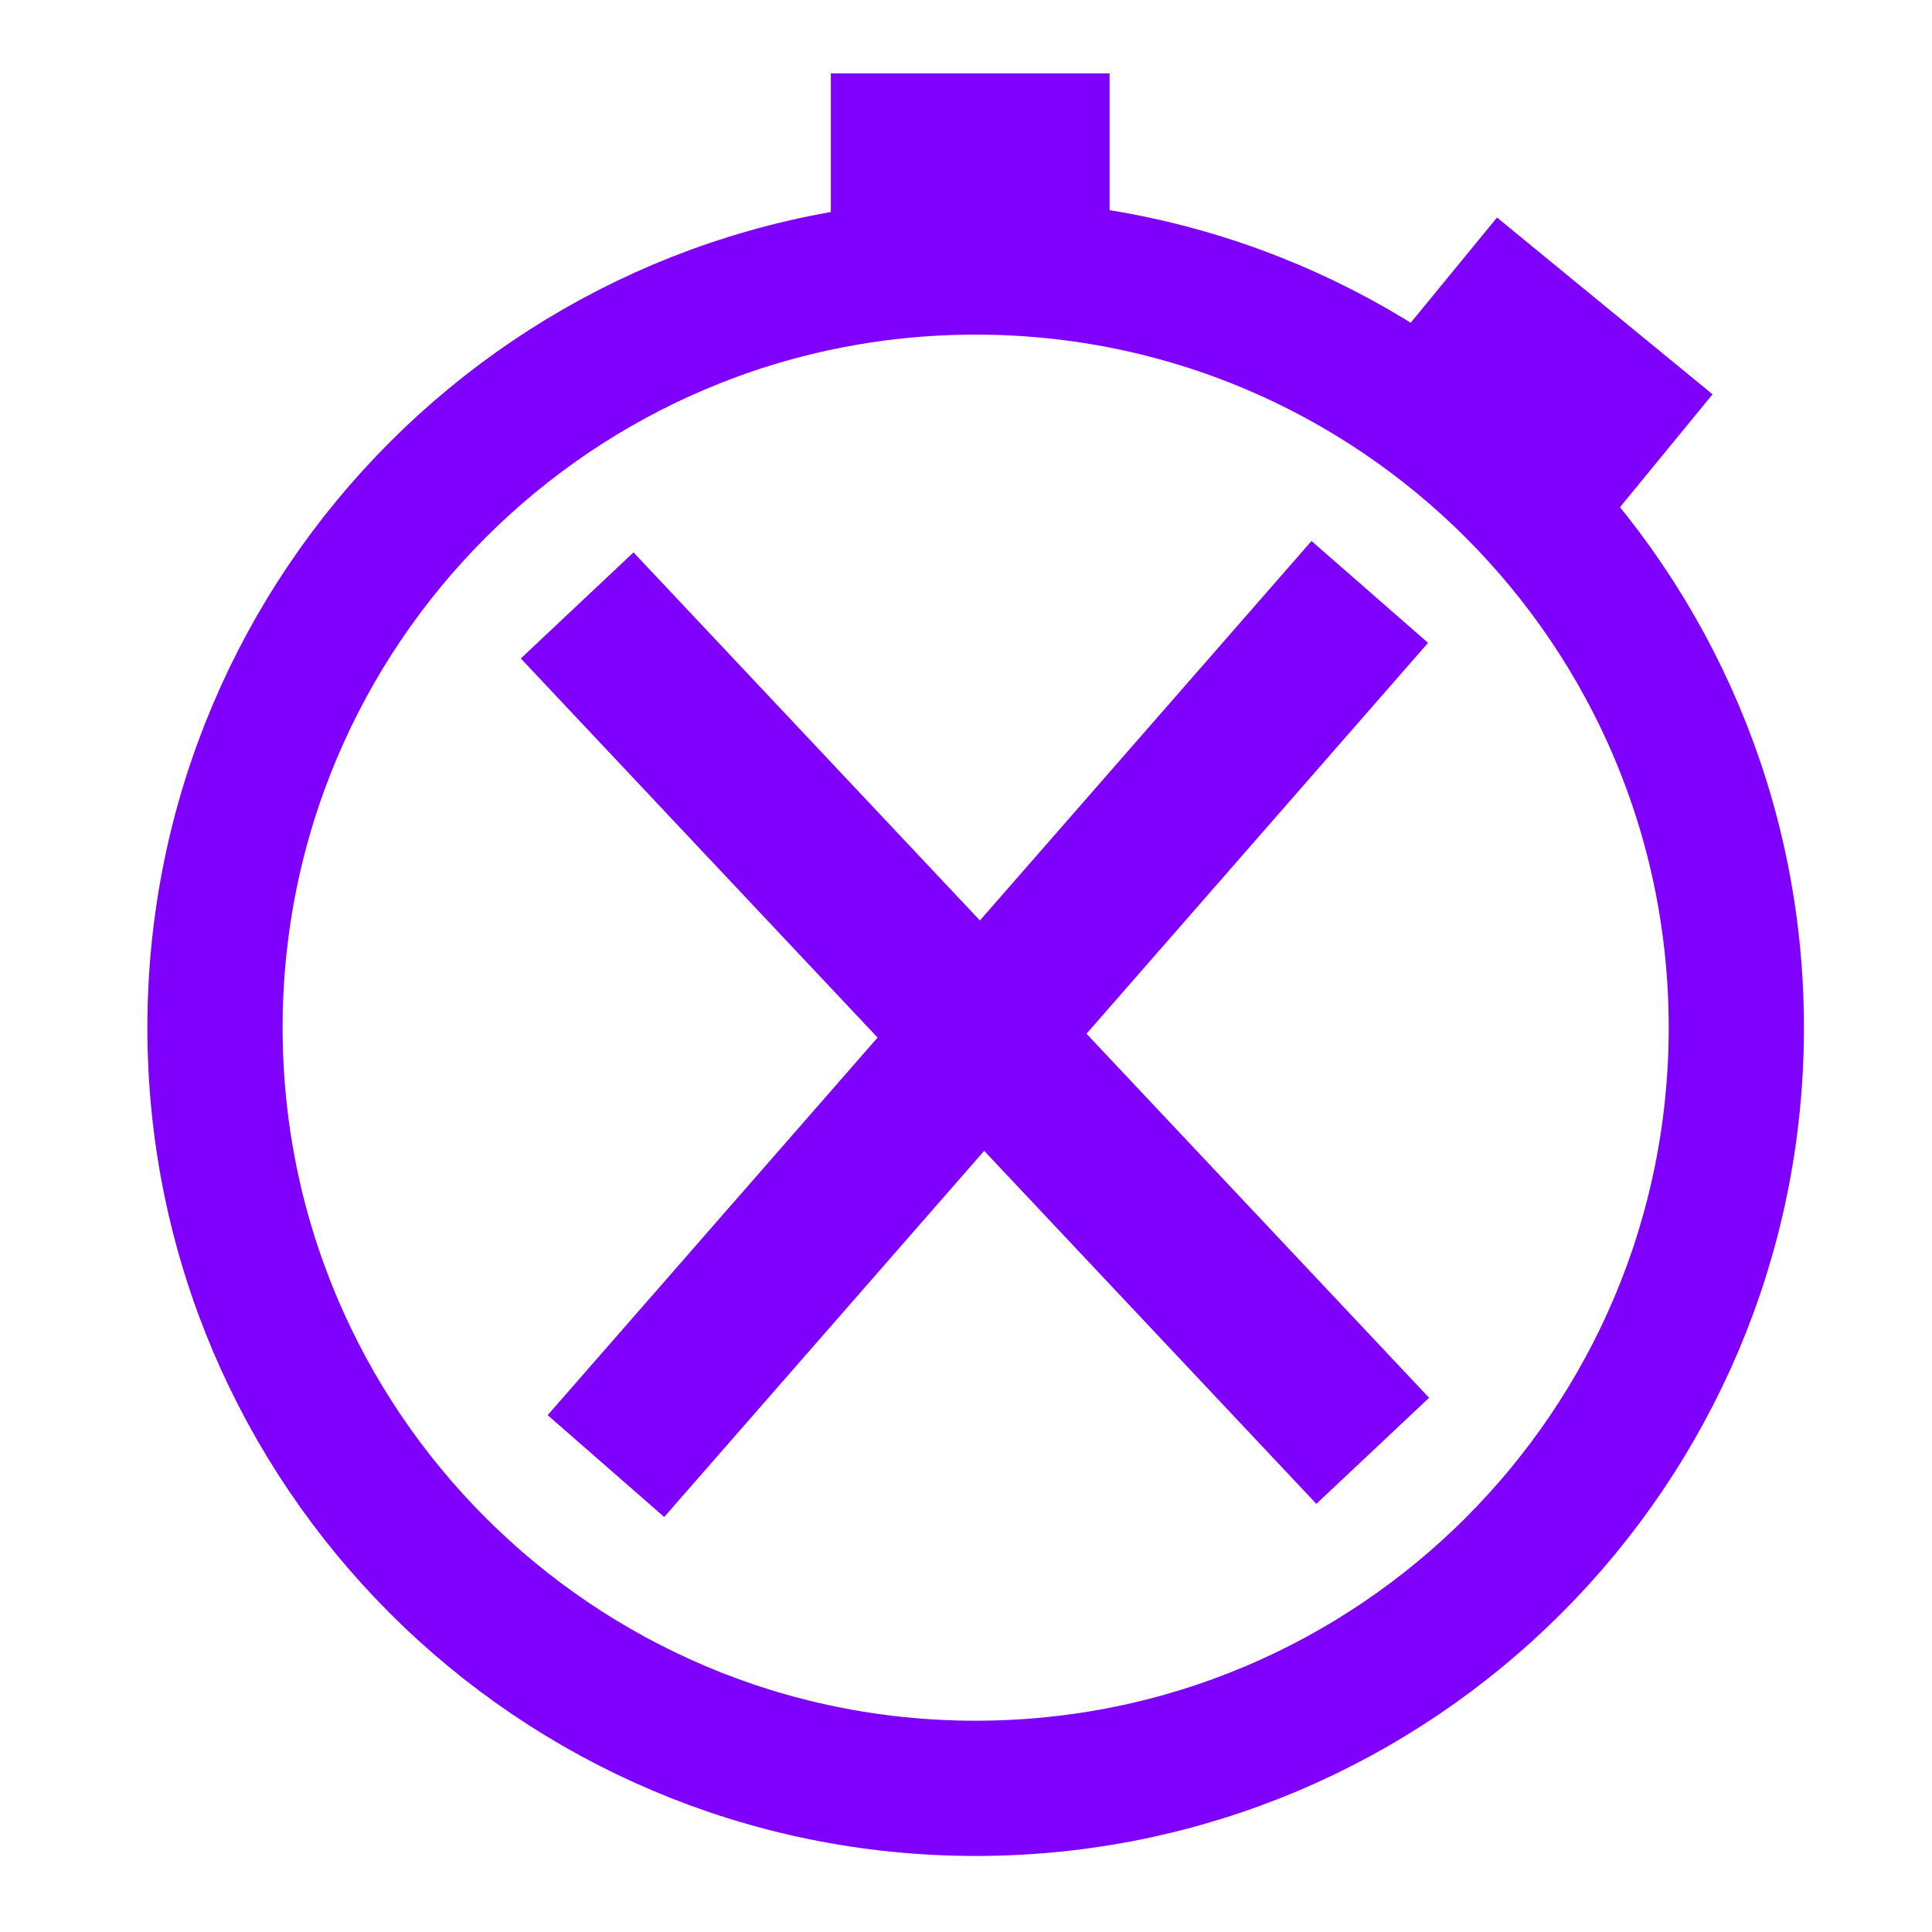
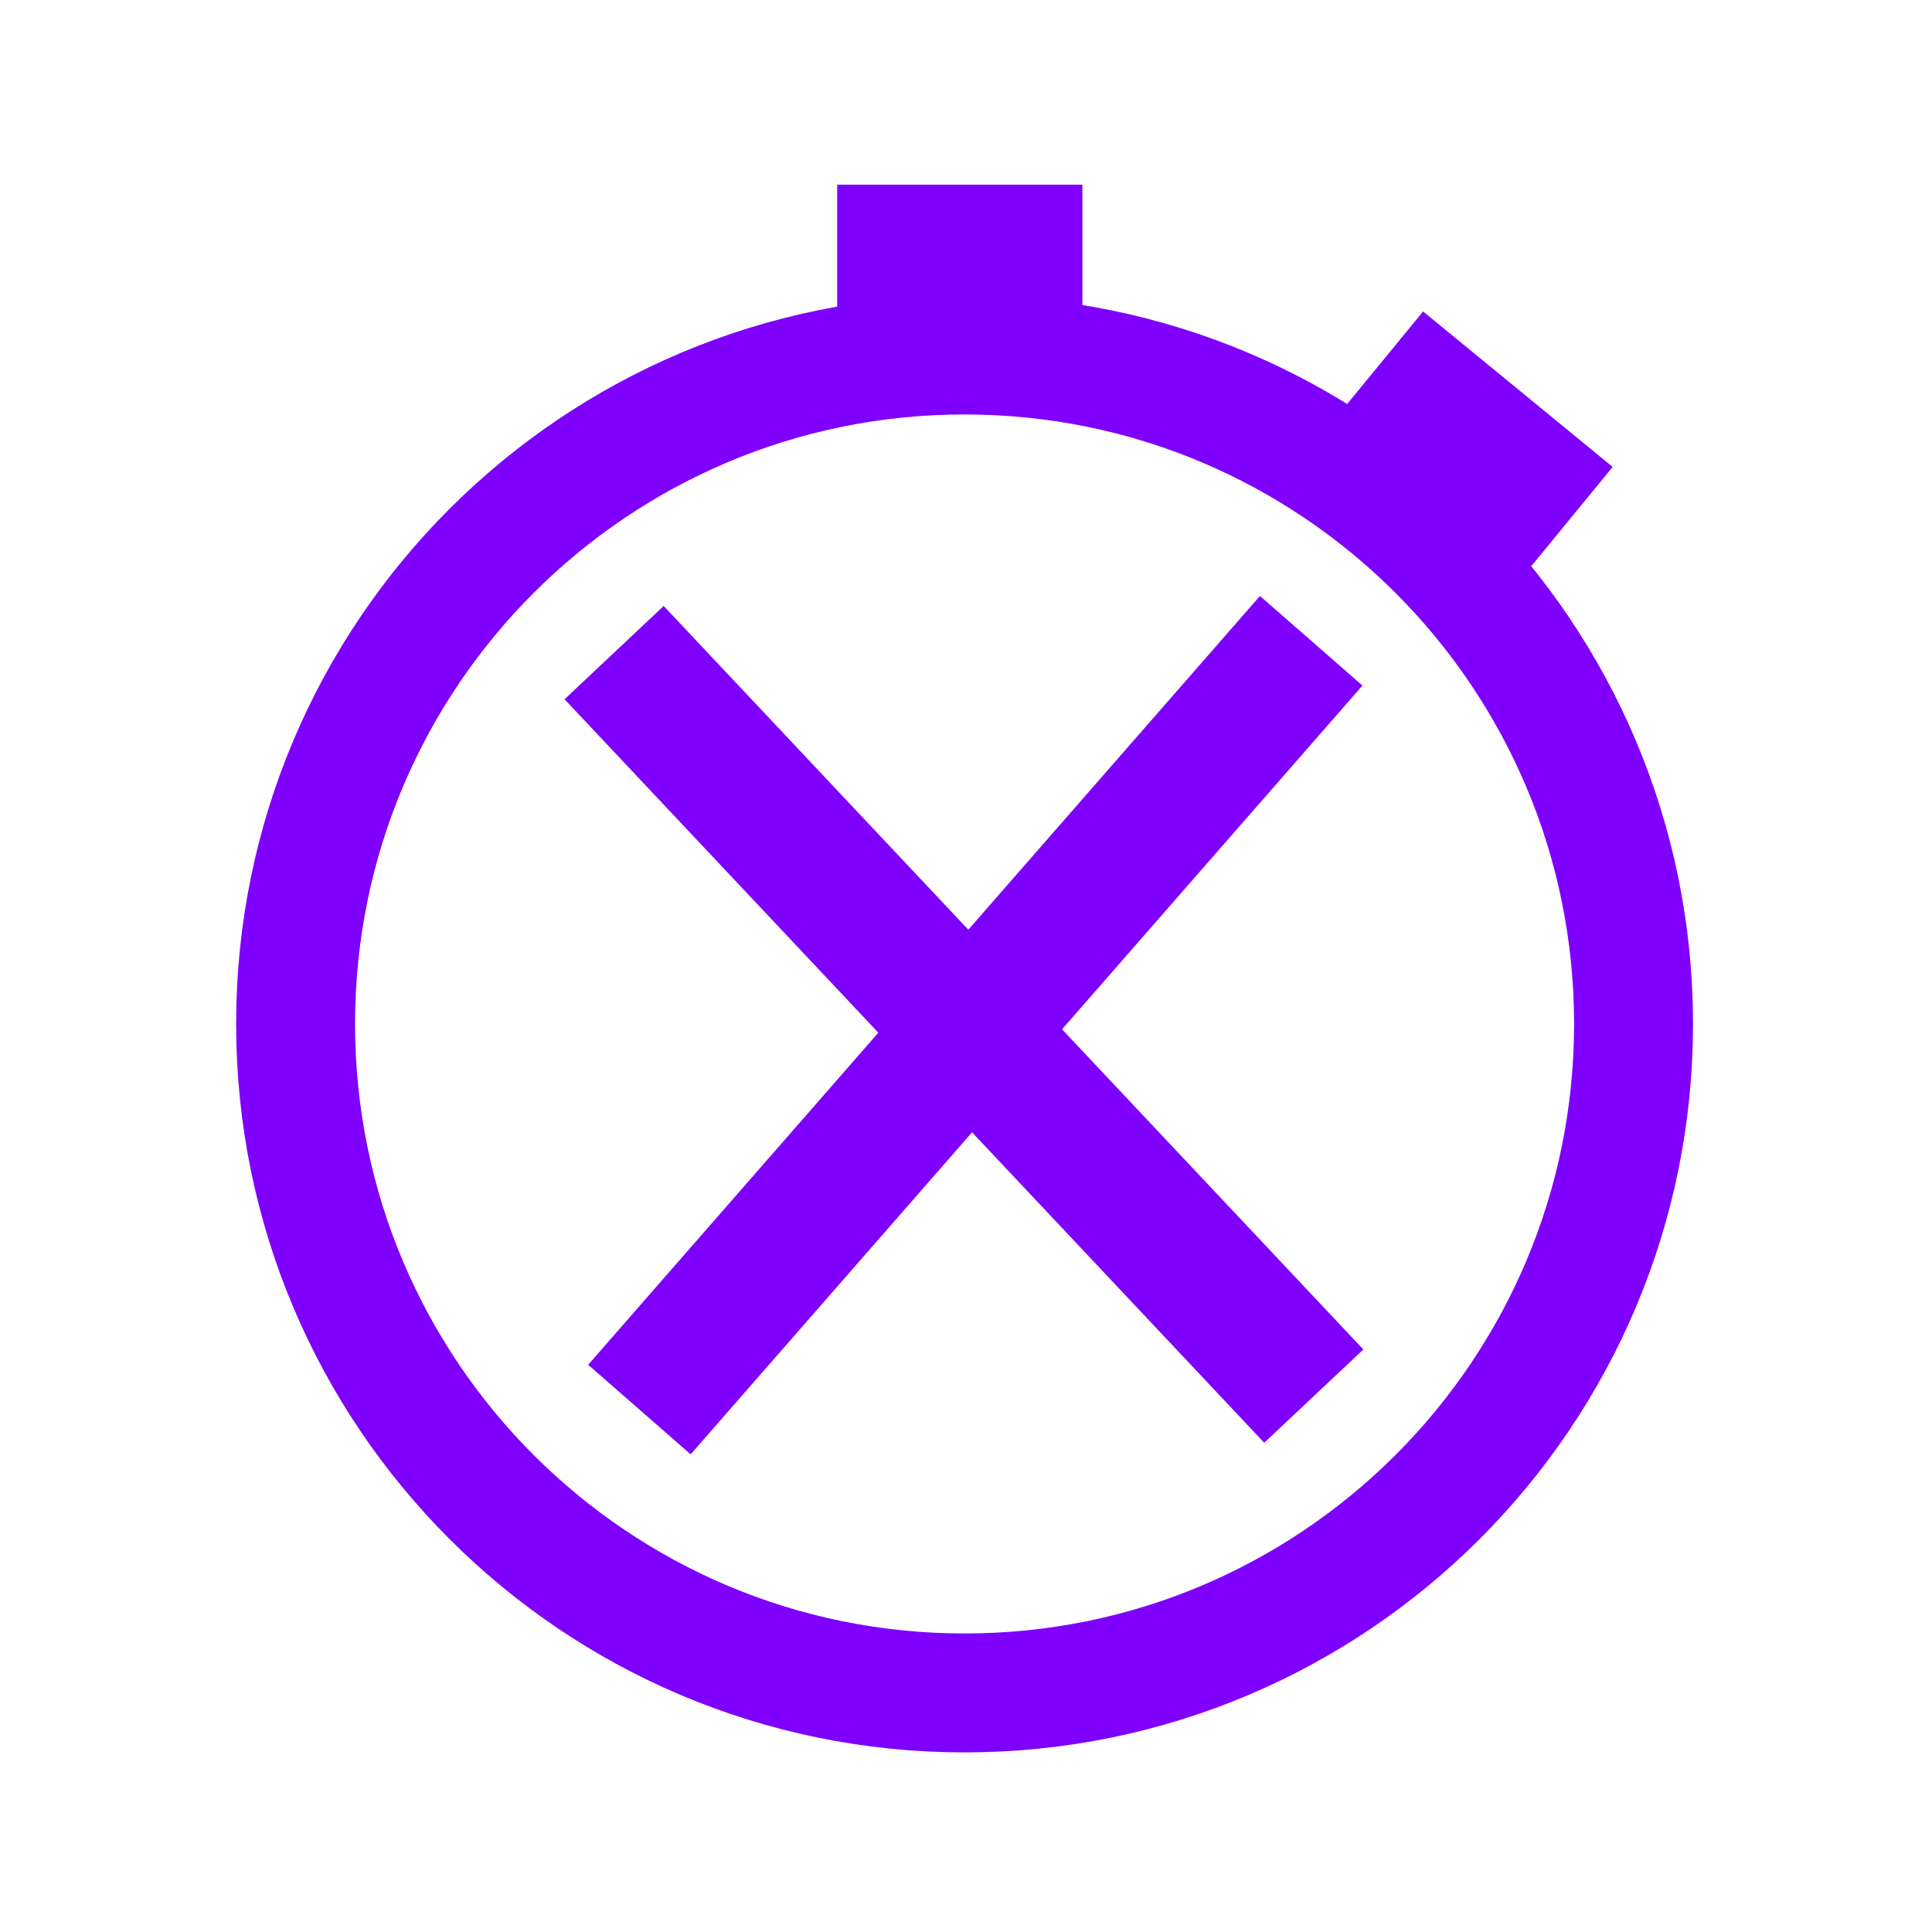
<svg xmlns="http://www.w3.org/2000/svg" width="100mm" height="100mm" viewBox="0 0 100 100" version="1.1" id="svg839">
  <defs id="defs833" />
  <g id="layer1">
-     <circle style="fill:none;stroke:#7f01fd;stroke-width:7;stroke-miterlimit:4;stroke-dasharray:none;stroke-opacity:1" id="path1438" cx="50.5" cy="53.192" r="39.372" />
-     <rect style="fill:#7f01fd;fill-opacity:1;stroke:#7f01fd;stroke-width:3.883;stroke-miterlimit:4;stroke-dasharray:none;stroke-opacity:1" id="rect1535" width="10.546" height="5.679" x="44.946" y="5.739" />
-     <rect style="fill:#7f01fd;fill-opacity:1;stroke:#7f01fd;stroke-width:3.883;stroke-miterlimit:4;stroke-dasharray:none;stroke-opacity:1" id="rect1535-1" width="10.546" height="5.679" x="68.996" y="-38.486" transform="rotate(39.35359)" />
-     <rect style="fill:#7f01fd;fill-opacity:1;stroke:none;stroke-width:7.899;stroke-miterlimit:4;stroke-dasharray:none;stroke-opacity:1" id="rect1557" width="60.086" height="8.011" x="-36.504" y="69.543" transform="rotate(-48.85197)" />
-     <rect style="fill:#7f01fd;fill-opacity:1;stroke:none;stroke-width:7.899;stroke-miterlimit:4;stroke-dasharray:none;stroke-opacity:1" id="rect1557-6" width="60.086" height="8.011" x="-103.38" y="-3.725" transform="rotate(-133.2603)" />
+     <circle style="fill:none;stroke:#7f01fd;stroke-width:6.156;stroke-miterlimit:4;stroke-dasharray:none;stroke-opacity:1" id="path1438" cx="49.926" cy="53" r="34.626" />
+     <rect style="fill:#7f01fd;fill-opacity:1;stroke:#7f01fd;stroke-width:3.415;stroke-miterlimit:4;stroke-dasharray:none;stroke-opacity:1" id="rect1535" width="9.275" height="4.994" x="45.041" y="11.267" />
+     <rect style="fill:#7f01fd;fill-opacity:1;stroke:#7f01fd;stroke-width:3.415;stroke-miterlimit:4;stroke-dasharray:none;stroke-opacity:1" id="rect1535-1" width="9.275" height="4.994" x="68.886" y="-32.534" transform="rotate(39.35359)" />
+     <rect style="fill:#7f01fd;fill-opacity:1;stroke:none;stroke-width:6.947;stroke-miterlimit:4;stroke-dasharray:none;stroke-opacity:1" id="rect1557" width="52.844" height="7.046" x="-33.161" y="69.405" transform="rotate(-48.85197)" />
+     <rect style="fill:#7f01fd;fill-opacity:1;stroke:none;stroke-width:6.947;stroke-miterlimit:4;stroke-dasharray:none;stroke-opacity:1" id="rect1557-6" width="52.844" height="7.046" x="-99.227" y="-3.524" transform="rotate(-133.2603)" />
  </g>
</svg>
